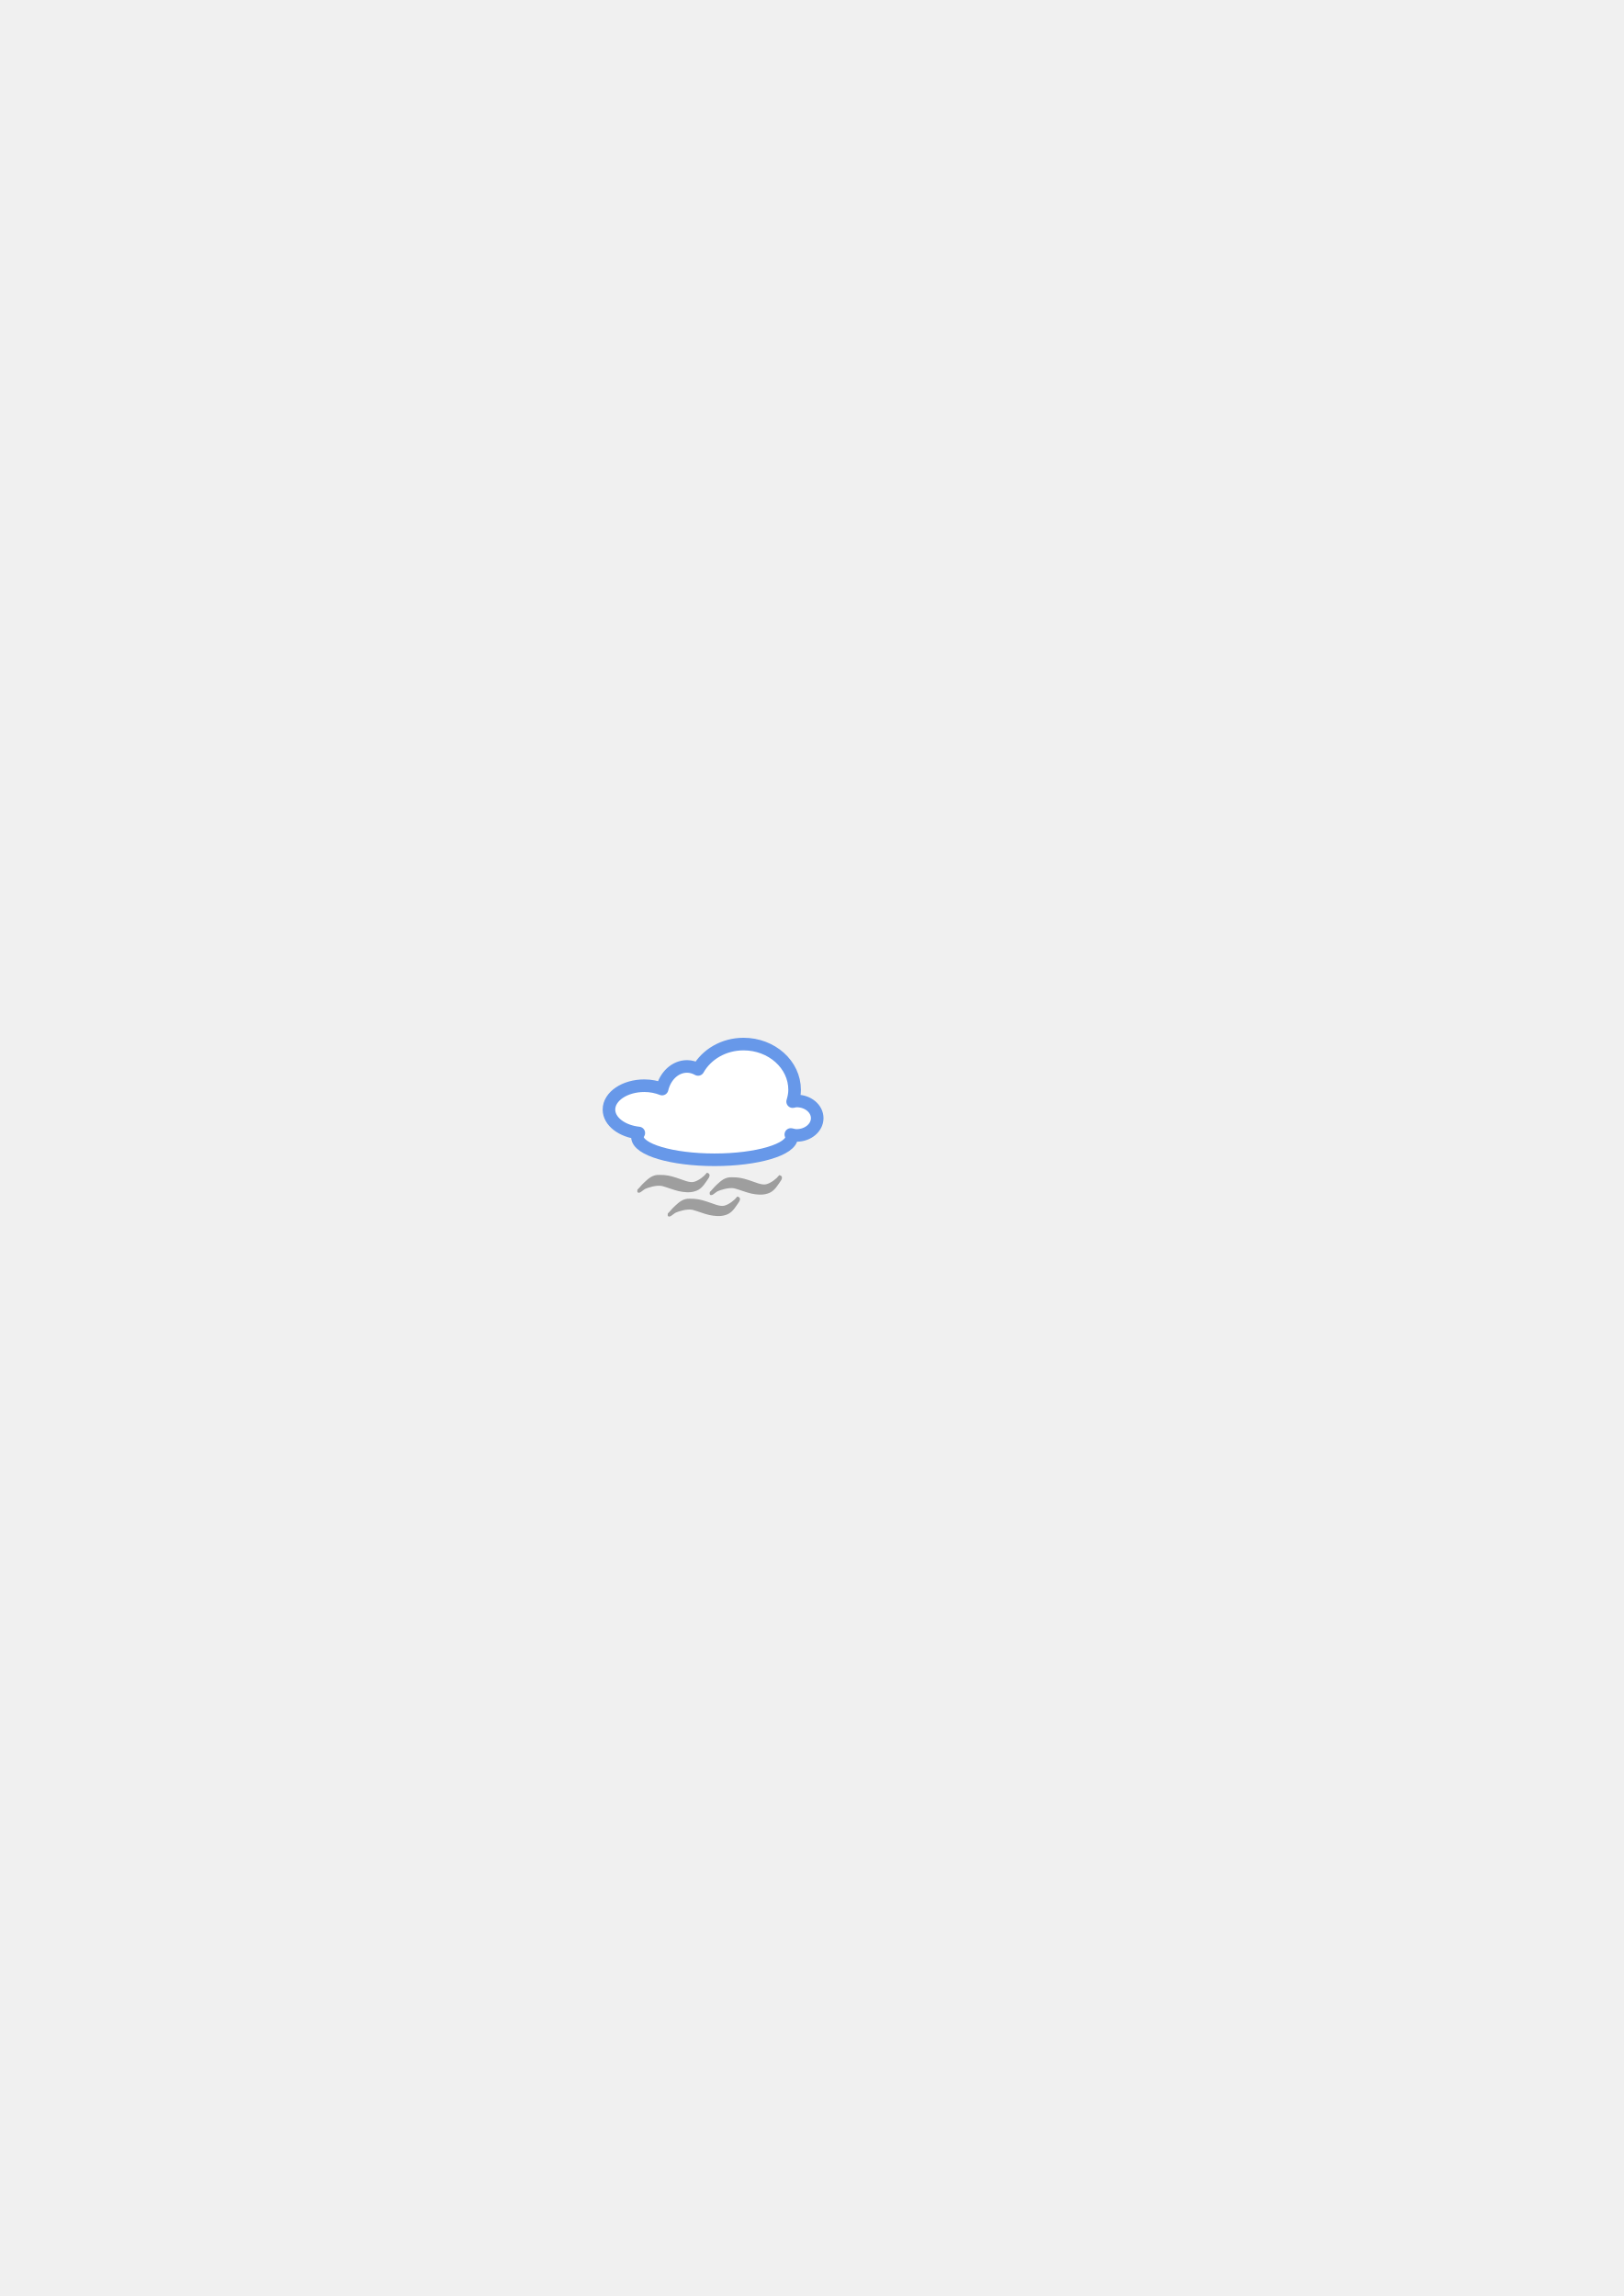
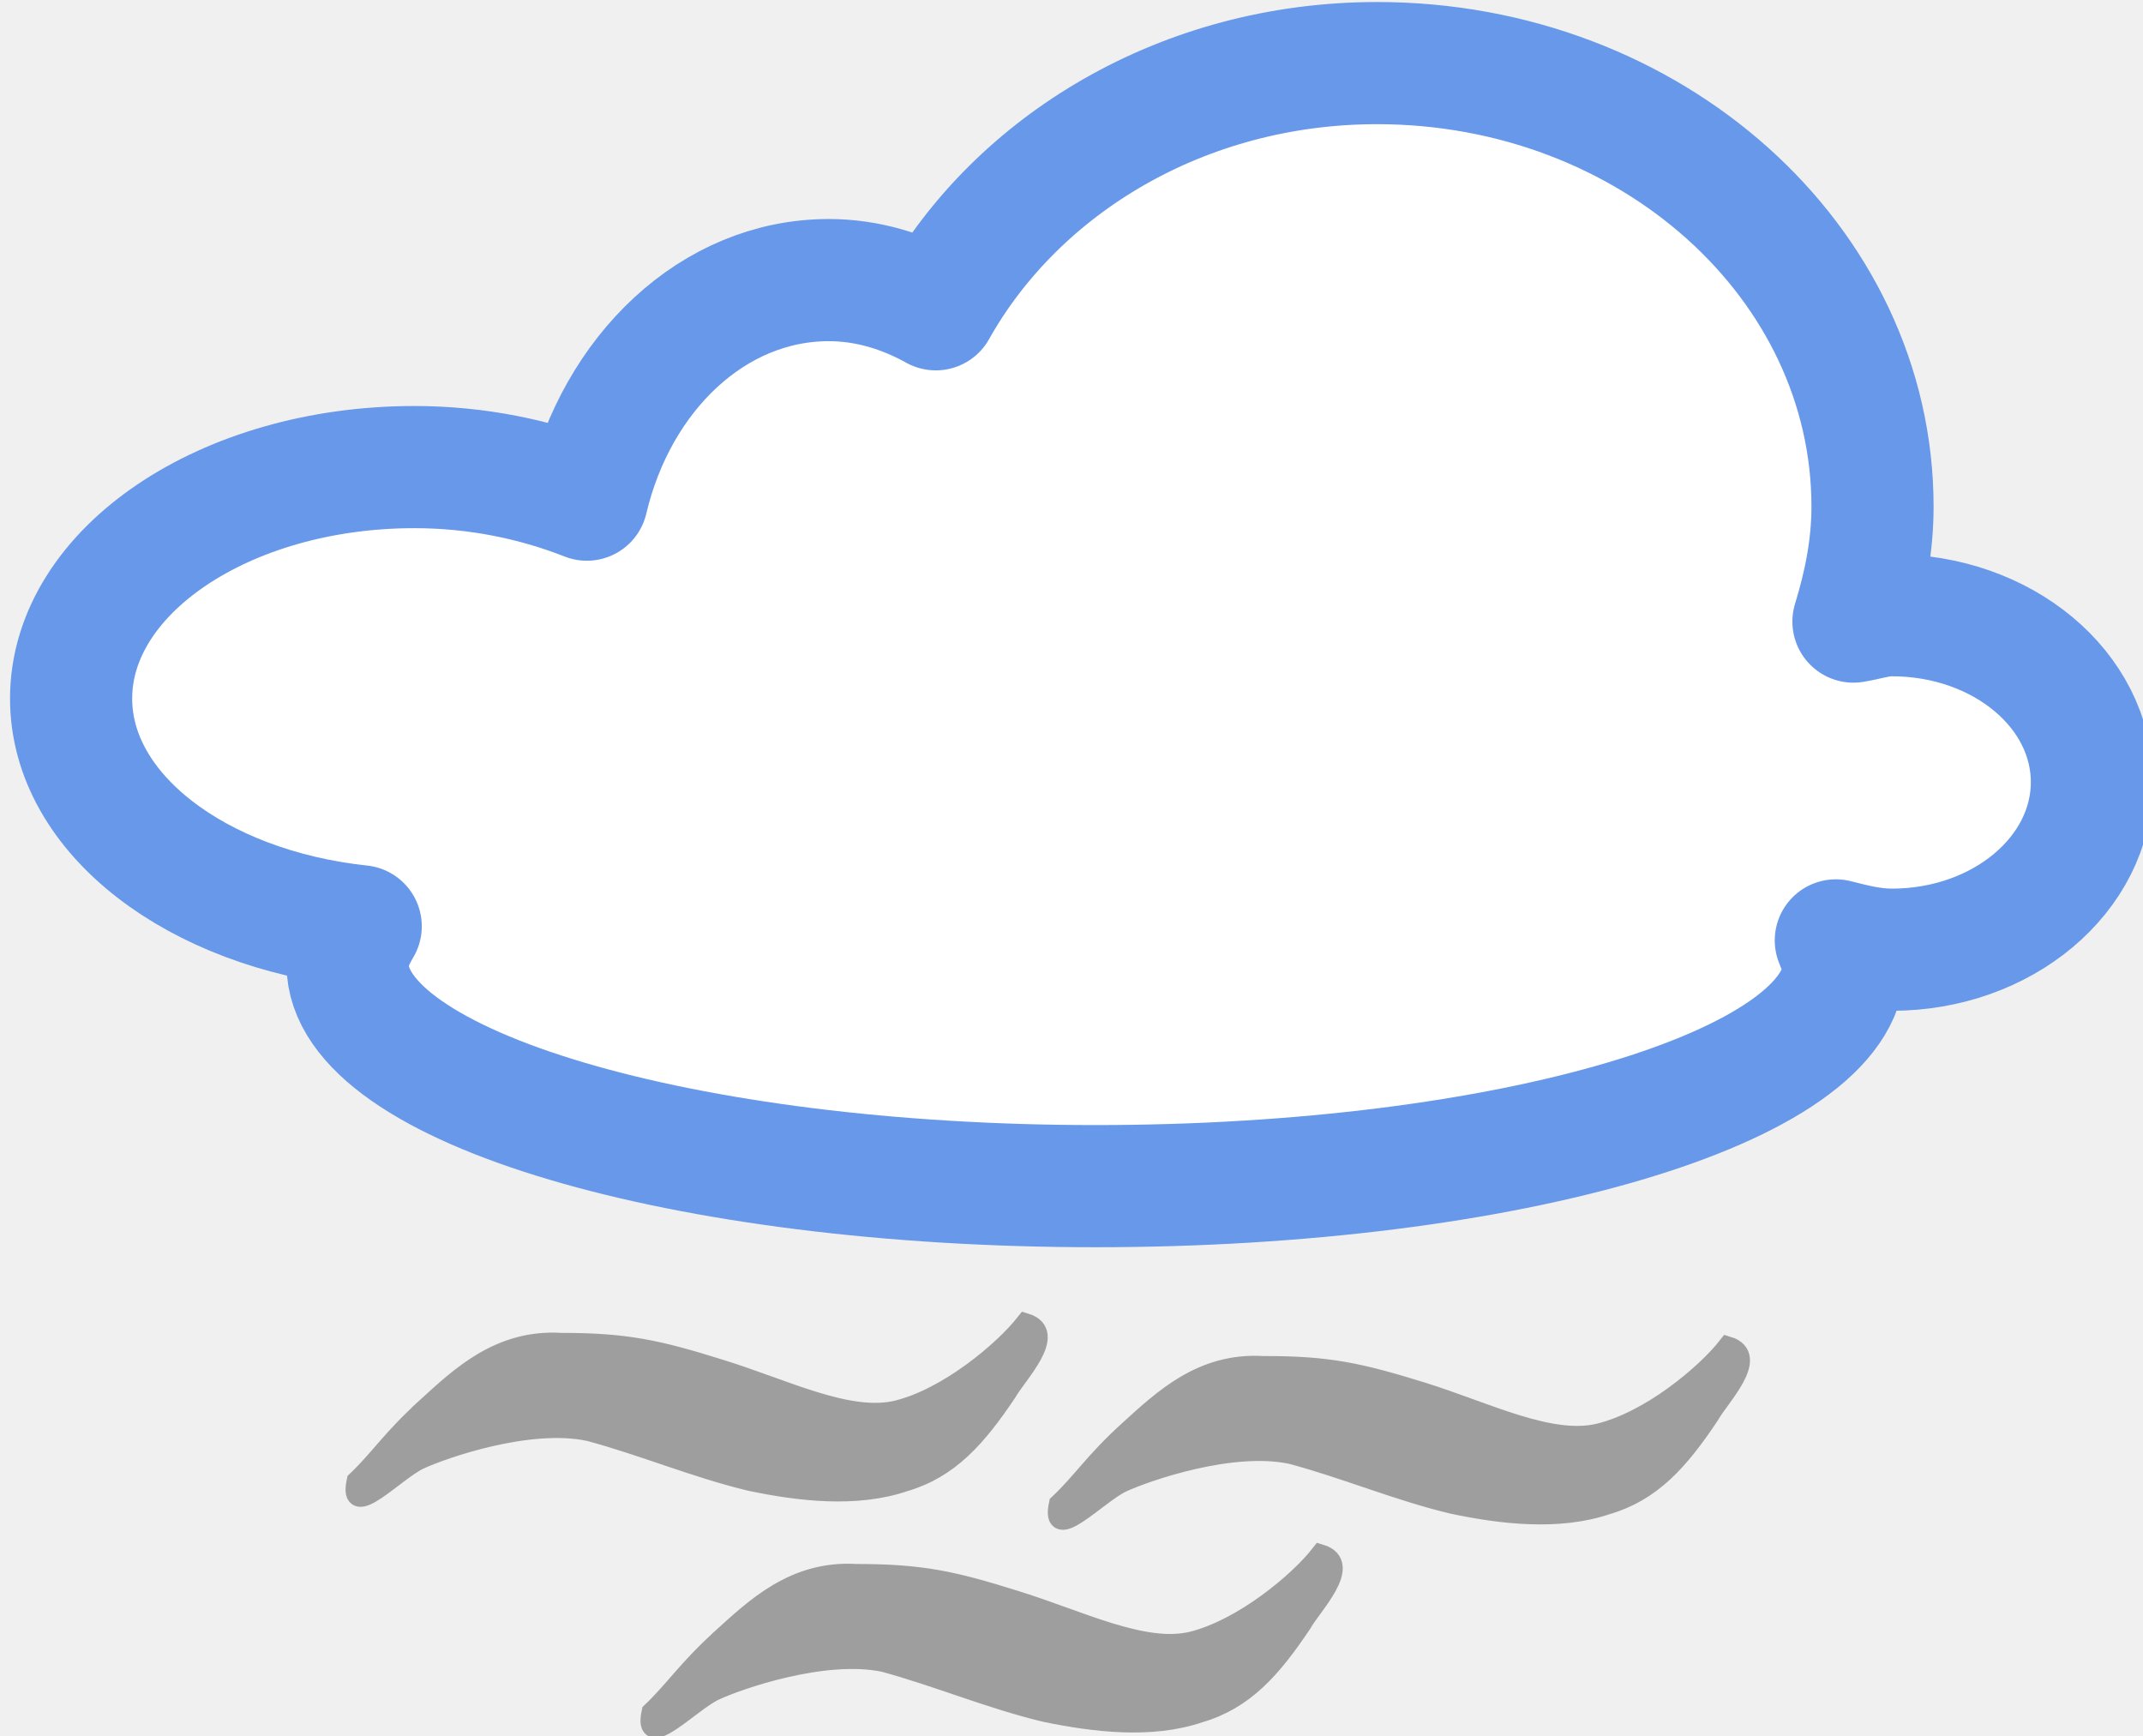
- <svg xmlns="http://www.w3.org/2000/svg" width="210mm" height="297mm" viewBox="0 0 210 297" version="1.1" id="svg4088">
+ <svg xmlns="http://www.w3.org/2000/svg" width="66mm" height="53.456mm" viewBox="0 0 66 53.456" version="1.1" id="svg4088">
  <defs id="defs4082" />
  <g id="layer1">
-     <path id="path13431" style="color:#000000;fill:#ffffff;stroke:#6798e9;stroke-width:1.628;stroke-linecap:round;stroke-linejoin:round;stroke-miterlimit:0.5" d="m 96.166,135.057 c -2.582,0 -4.797,1.347 -5.882,3.281 -0.434,-0.241 -0.915,-0.389 -1.426,-0.389 -1.543,0 -2.828,1.241 -3.225,2.926 -0.677,-0.267 -1.458,-0.434 -2.299,-0.434 -2.524,0 -4.575,1.384 -4.575,3.085 0,1.537 1.677,2.802 3.86,3.035 -0.098,0.167 -0.175,0.333 -0.175,0.508 0,1.63 4.469,2.955 9.972,2.955 5.506,0 9.975,-1.326 9.975,-2.955 0,-0.111 -0.074,-0.212 -0.111,-0.32 0.241,0.061 0.484,0.124 0.746,0.124 1.474,0 2.667,-1.003 2.667,-2.233 0,-1.233 -1.193,-2.225 -2.667,-2.225 -0.18,0 -0.339,0.058 -0.511,0.085 0.151,-0.492 0.254,-0.997 0.254,-1.532 0,-3.26 -2.958,-5.911 -6.604,-5.911 z" stroke-miterlimit=".5" />
-     <path id="path13472" d="m 92.853,153.284 c 0.452,-0.41 0.974,-0.915 1.799,-0.863 0.865,-0.003 1.281,0.09 2.127,0.352 0.844,0.265 1.704,0.704 2.349,0.545 0.675,-0.164 1.416,-0.781 1.712,-1.159 0.434,0.132 -0.119,0.685 -0.246,0.918 -0.405,0.609 -0.775,1.019 -1.365,1.191 -0.646,0.22 -1.413,0.127 -2.053,-0.008 -0.725,-0.172 -1.429,-0.471 -2.151,-0.664 -0.799,-0.172 -1.95,0.233 -2.262,0.378 -0.323,0.153 -0.958,0.839 -0.839,0.286 0.31,-0.291 0.471,-0.561 0.929,-0.976 z" style="fill:#9e9e9e;stroke:#9e9e9e;stroke-width:0.265px" />
-     <path id="path13501" d="m 83.492,152.977 c 0.45,-0.41 0.974,-0.915 1.797,-0.865 0.865,0 1.281,0.09 2.127,0.355 0.847,0.262 1.707,0.701 2.352,0.545 0.672,-0.164 1.413,-0.783 1.712,-1.162 0.434,0.132 -0.119,0.688 -0.249,0.921 -0.405,0.606 -0.775,1.019 -1.365,1.191 -0.646,0.22 -1.41,0.127 -2.053,-0.008 -0.722,-0.172 -1.429,-0.471 -2.148,-0.664 -0.802,-0.172 -1.953,0.233 -2.265,0.378 -0.323,0.151 -0.955,0.839 -0.836,0.286 0.307,-0.291 0.468,-0.561 0.929,-0.976 z" style="fill:#9e9e9e;stroke:#9e9e9e;stroke-width:0.265px" />
-     <path id="path13505" d="m 87.424,156.057 c 0.452,-0.41 0.974,-0.915 1.799,-0.865 0.865,0 1.281,0.09 2.125,0.355 0.847,0.262 1.707,0.701 2.352,0.545 0.672,-0.167 1.416,-0.783 1.712,-1.162 0.434,0.132 -0.119,0.685 -0.249,0.921 -0.405,0.606 -0.773,1.019 -1.365,1.191 -0.646,0.22 -1.41,0.124 -2.051,-0.008 -0.725,-0.172 -1.431,-0.471 -2.151,-0.667 -0.799,-0.169 -1.953,0.235 -2.262,0.381 -0.323,0.151 -0.958,0.836 -0.839,0.286 0.307,-0.291 0.471,-0.561 0.929,-0.976 z" style="fill:#9e9e9e;stroke:#9e9e9e;stroke-width:0.265px" />
+     <g id="g90" transform="matrix(2.310696,0,0,2.310696,-179.7982,-310.1326)">
+       <path id="path13431" style="color:#000000;fill:#ffffff;stroke:#6798e9;stroke-width:1.628;stroke-linecap:round;stroke-linejoin:round;stroke-miterlimit:0.5" d="m 96.166,135.057 c -2.582,0 -4.797,1.347 -5.882,3.281 -0.434,-0.241 -0.915,-0.389 -1.426,-0.389 -1.543,0 -2.828,1.241 -3.225,2.926 -0.677,-0.267 -1.458,-0.434 -2.299,-0.434 -2.524,0 -4.575,1.384 -4.575,3.085 0,1.537 1.677,2.802 3.86,3.035 -0.098,0.167 -0.175,0.333 -0.175,0.508 0,1.63 4.469,2.955 9.972,2.955 5.506,0 9.975,-1.326 9.975,-2.955 0,-0.111 -0.074,-0.212 -0.111,-0.32 0.241,0.061 0.484,0.124 0.746,0.124 1.474,0 2.667,-1.003 2.667,-2.233 0,-1.233 -1.193,-2.225 -2.667,-2.225 -0.18,0 -0.339,0.058 -0.511,0.085 0.151,-0.492 0.254,-0.997 0.254,-1.532 0,-3.26 -2.958,-5.911 -6.604,-5.911 z" stroke-miterlimit=".5" />
+       <path id="path13472" d="m 92.853,153.284 c 0.452,-0.41 0.974,-0.915 1.799,-0.863 0.865,-0.003 1.281,0.09 2.127,0.352 0.844,0.265 1.704,0.704 2.349,0.545 0.675,-0.164 1.416,-0.781 1.712,-1.159 0.434,0.132 -0.119,0.685 -0.246,0.918 -0.405,0.609 -0.775,1.019 -1.365,1.191 -0.646,0.22 -1.413,0.127 -2.053,-0.008 -0.725,-0.172 -1.429,-0.471 -2.151,-0.664 -0.799,-0.172 -1.95,0.233 -2.262,0.378 -0.323,0.153 -0.958,0.839 -0.839,0.286 0.31,-0.291 0.471,-0.561 0.929,-0.976 z" style="fill:#9e9e9e;stroke:#9e9e9e;stroke-width:0.265px" />
+       <path id="path13501" d="m 83.492,152.977 c 0.45,-0.41 0.974,-0.915 1.797,-0.865 0.865,0 1.281,0.09 2.127,0.355 0.847,0.262 1.707,0.701 2.352,0.545 0.672,-0.164 1.413,-0.783 1.712,-1.162 0.434,0.132 -0.119,0.688 -0.249,0.921 -0.405,0.606 -0.775,1.019 -1.365,1.191 -0.646,0.22 -1.41,0.127 -2.053,-0.008 -0.722,-0.172 -1.429,-0.471 -2.148,-0.664 -0.802,-0.172 -1.953,0.233 -2.265,0.378 -0.323,0.151 -0.955,0.839 -0.836,0.286 0.307,-0.291 0.468,-0.561 0.929,-0.976 z" style="fill:#9e9e9e;stroke:#9e9e9e;stroke-width:0.265px" />
+       <path id="path13505" d="m 87.424,156.057 c 0.452,-0.41 0.974,-0.915 1.799,-0.865 0.865,0 1.281,0.09 2.125,0.355 0.847,0.262 1.707,0.701 2.352,0.545 0.672,-0.167 1.416,-0.783 1.712,-1.162 0.434,0.132 -0.119,0.685 -0.249,0.921 -0.405,0.606 -0.773,1.019 -1.365,1.191 -0.646,0.22 -1.41,0.124 -2.051,-0.008 -0.725,-0.172 -1.431,-0.471 -2.151,-0.667 -0.799,-0.169 -1.953,0.235 -2.262,0.381 -0.323,0.151 -0.958,0.836 -0.839,0.286 0.307,-0.291 0.471,-0.561 0.929,-0.976 z" style="fill:#9e9e9e;stroke:#9e9e9e;stroke-width:0.265px" />
+     </g>
  </g>
</svg>
